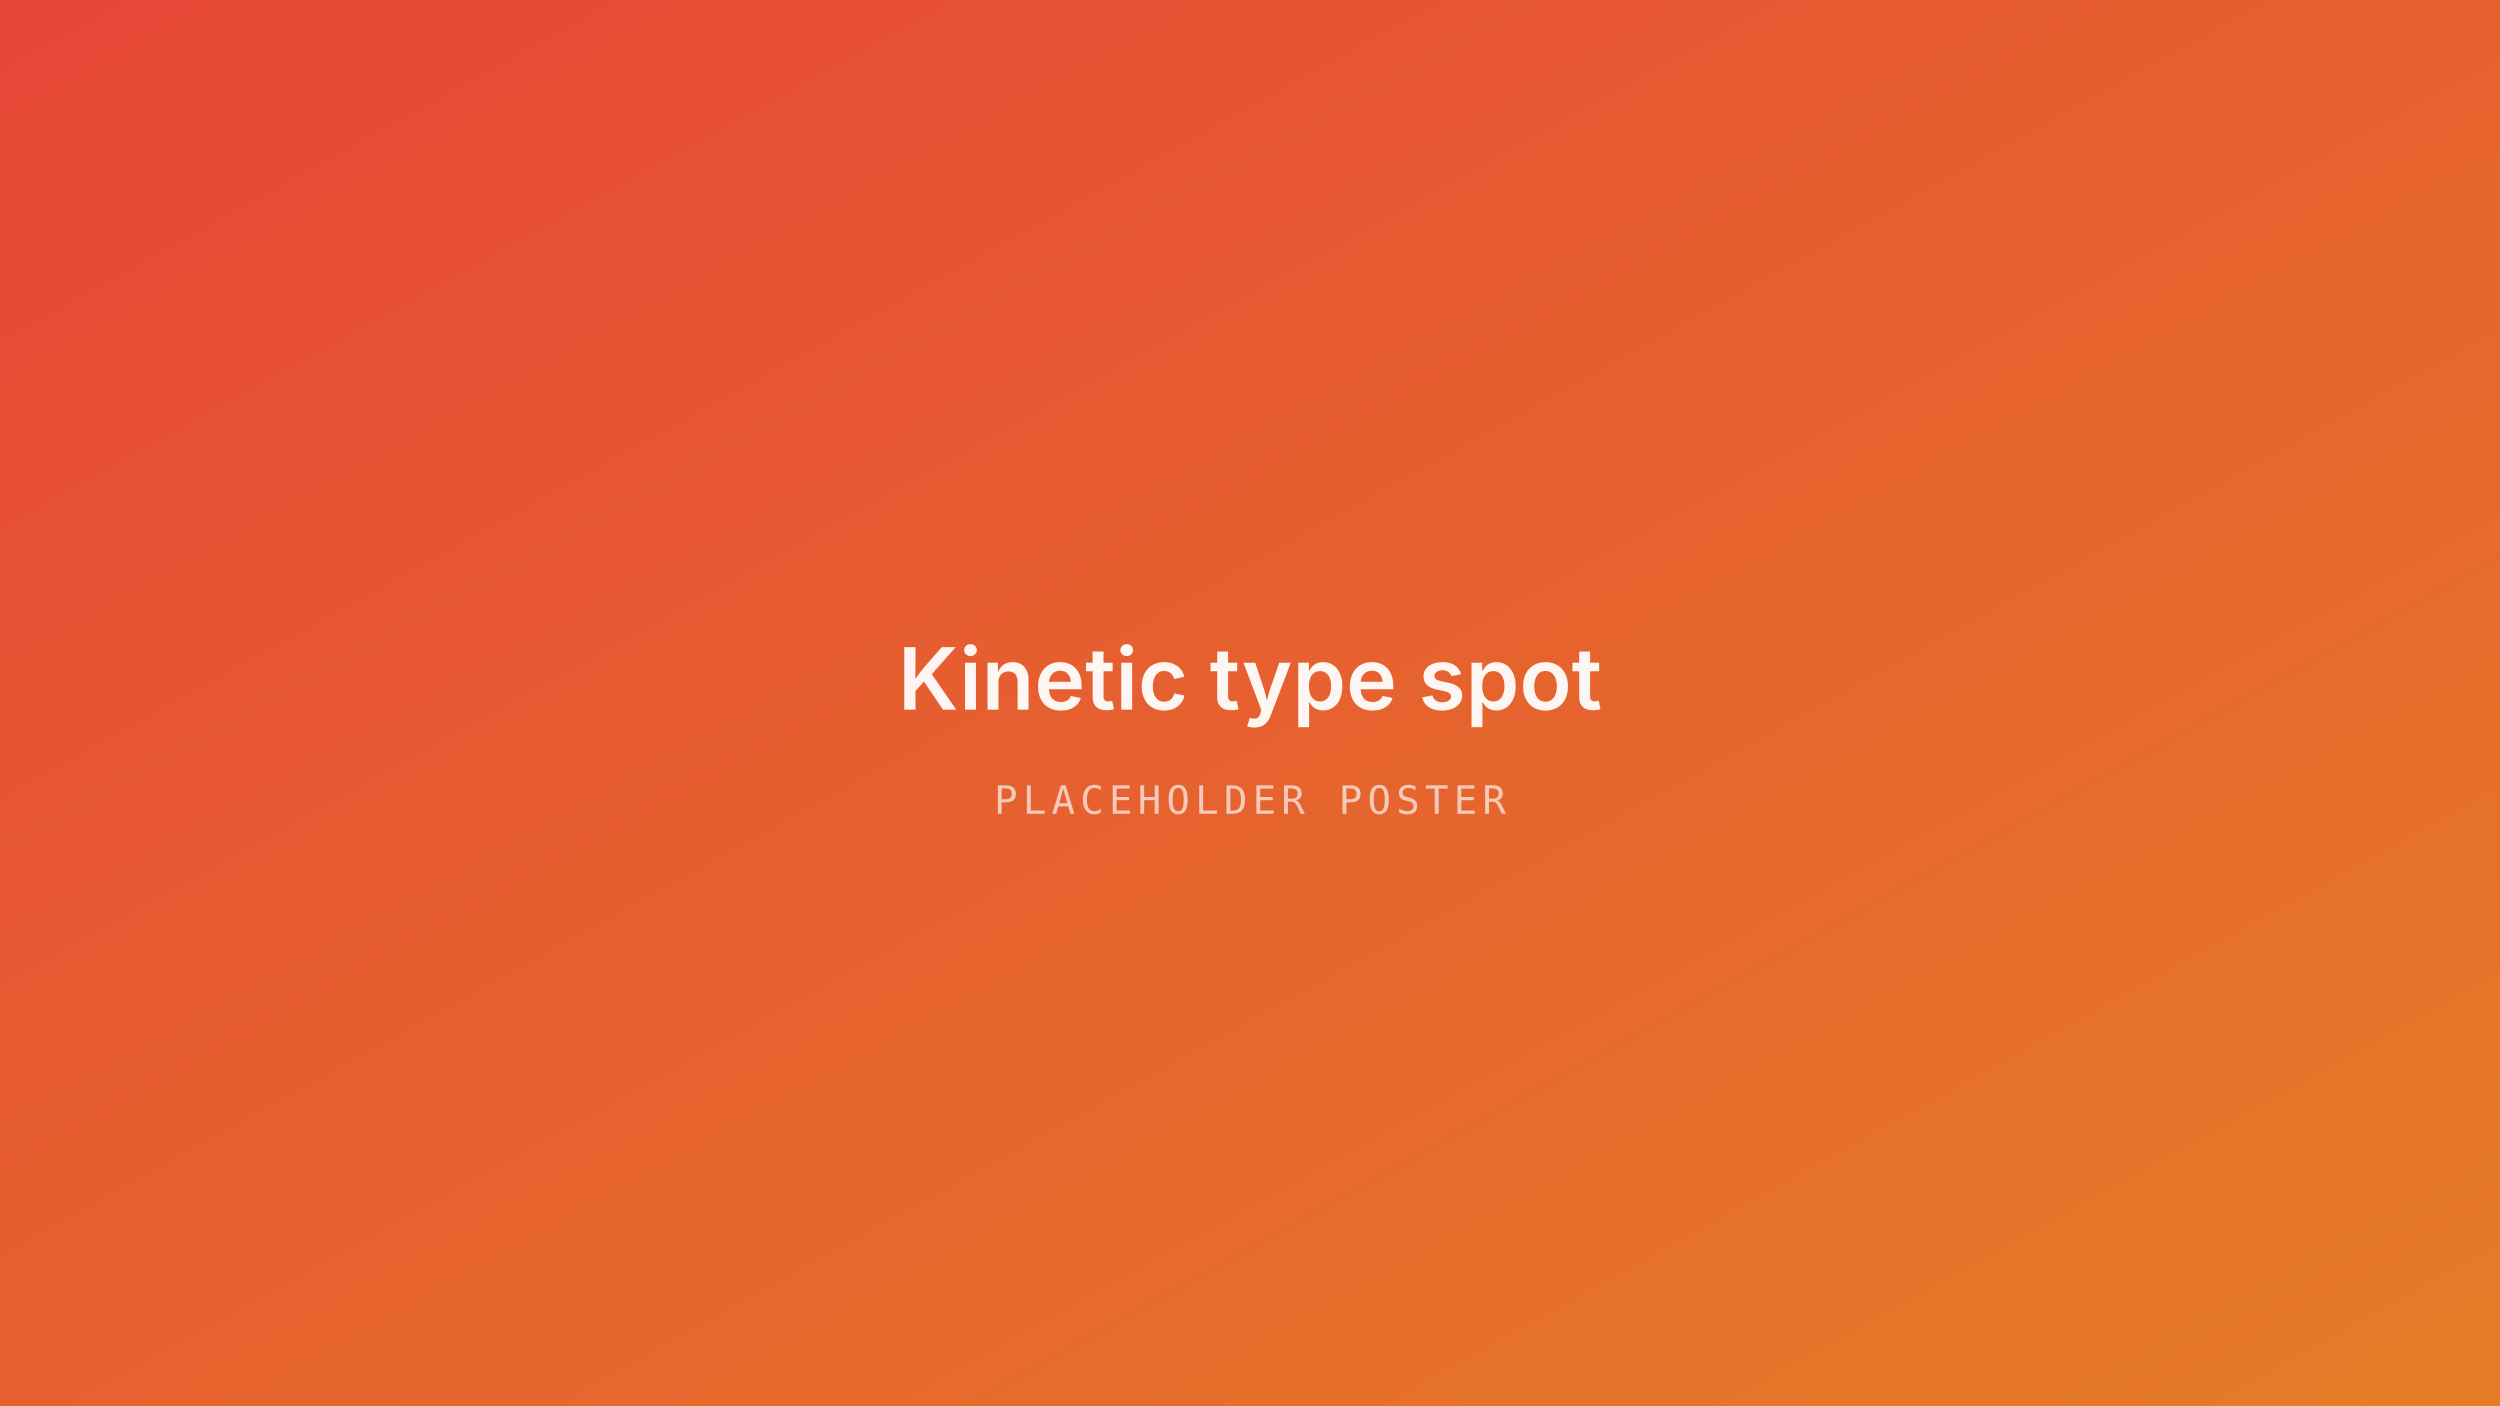
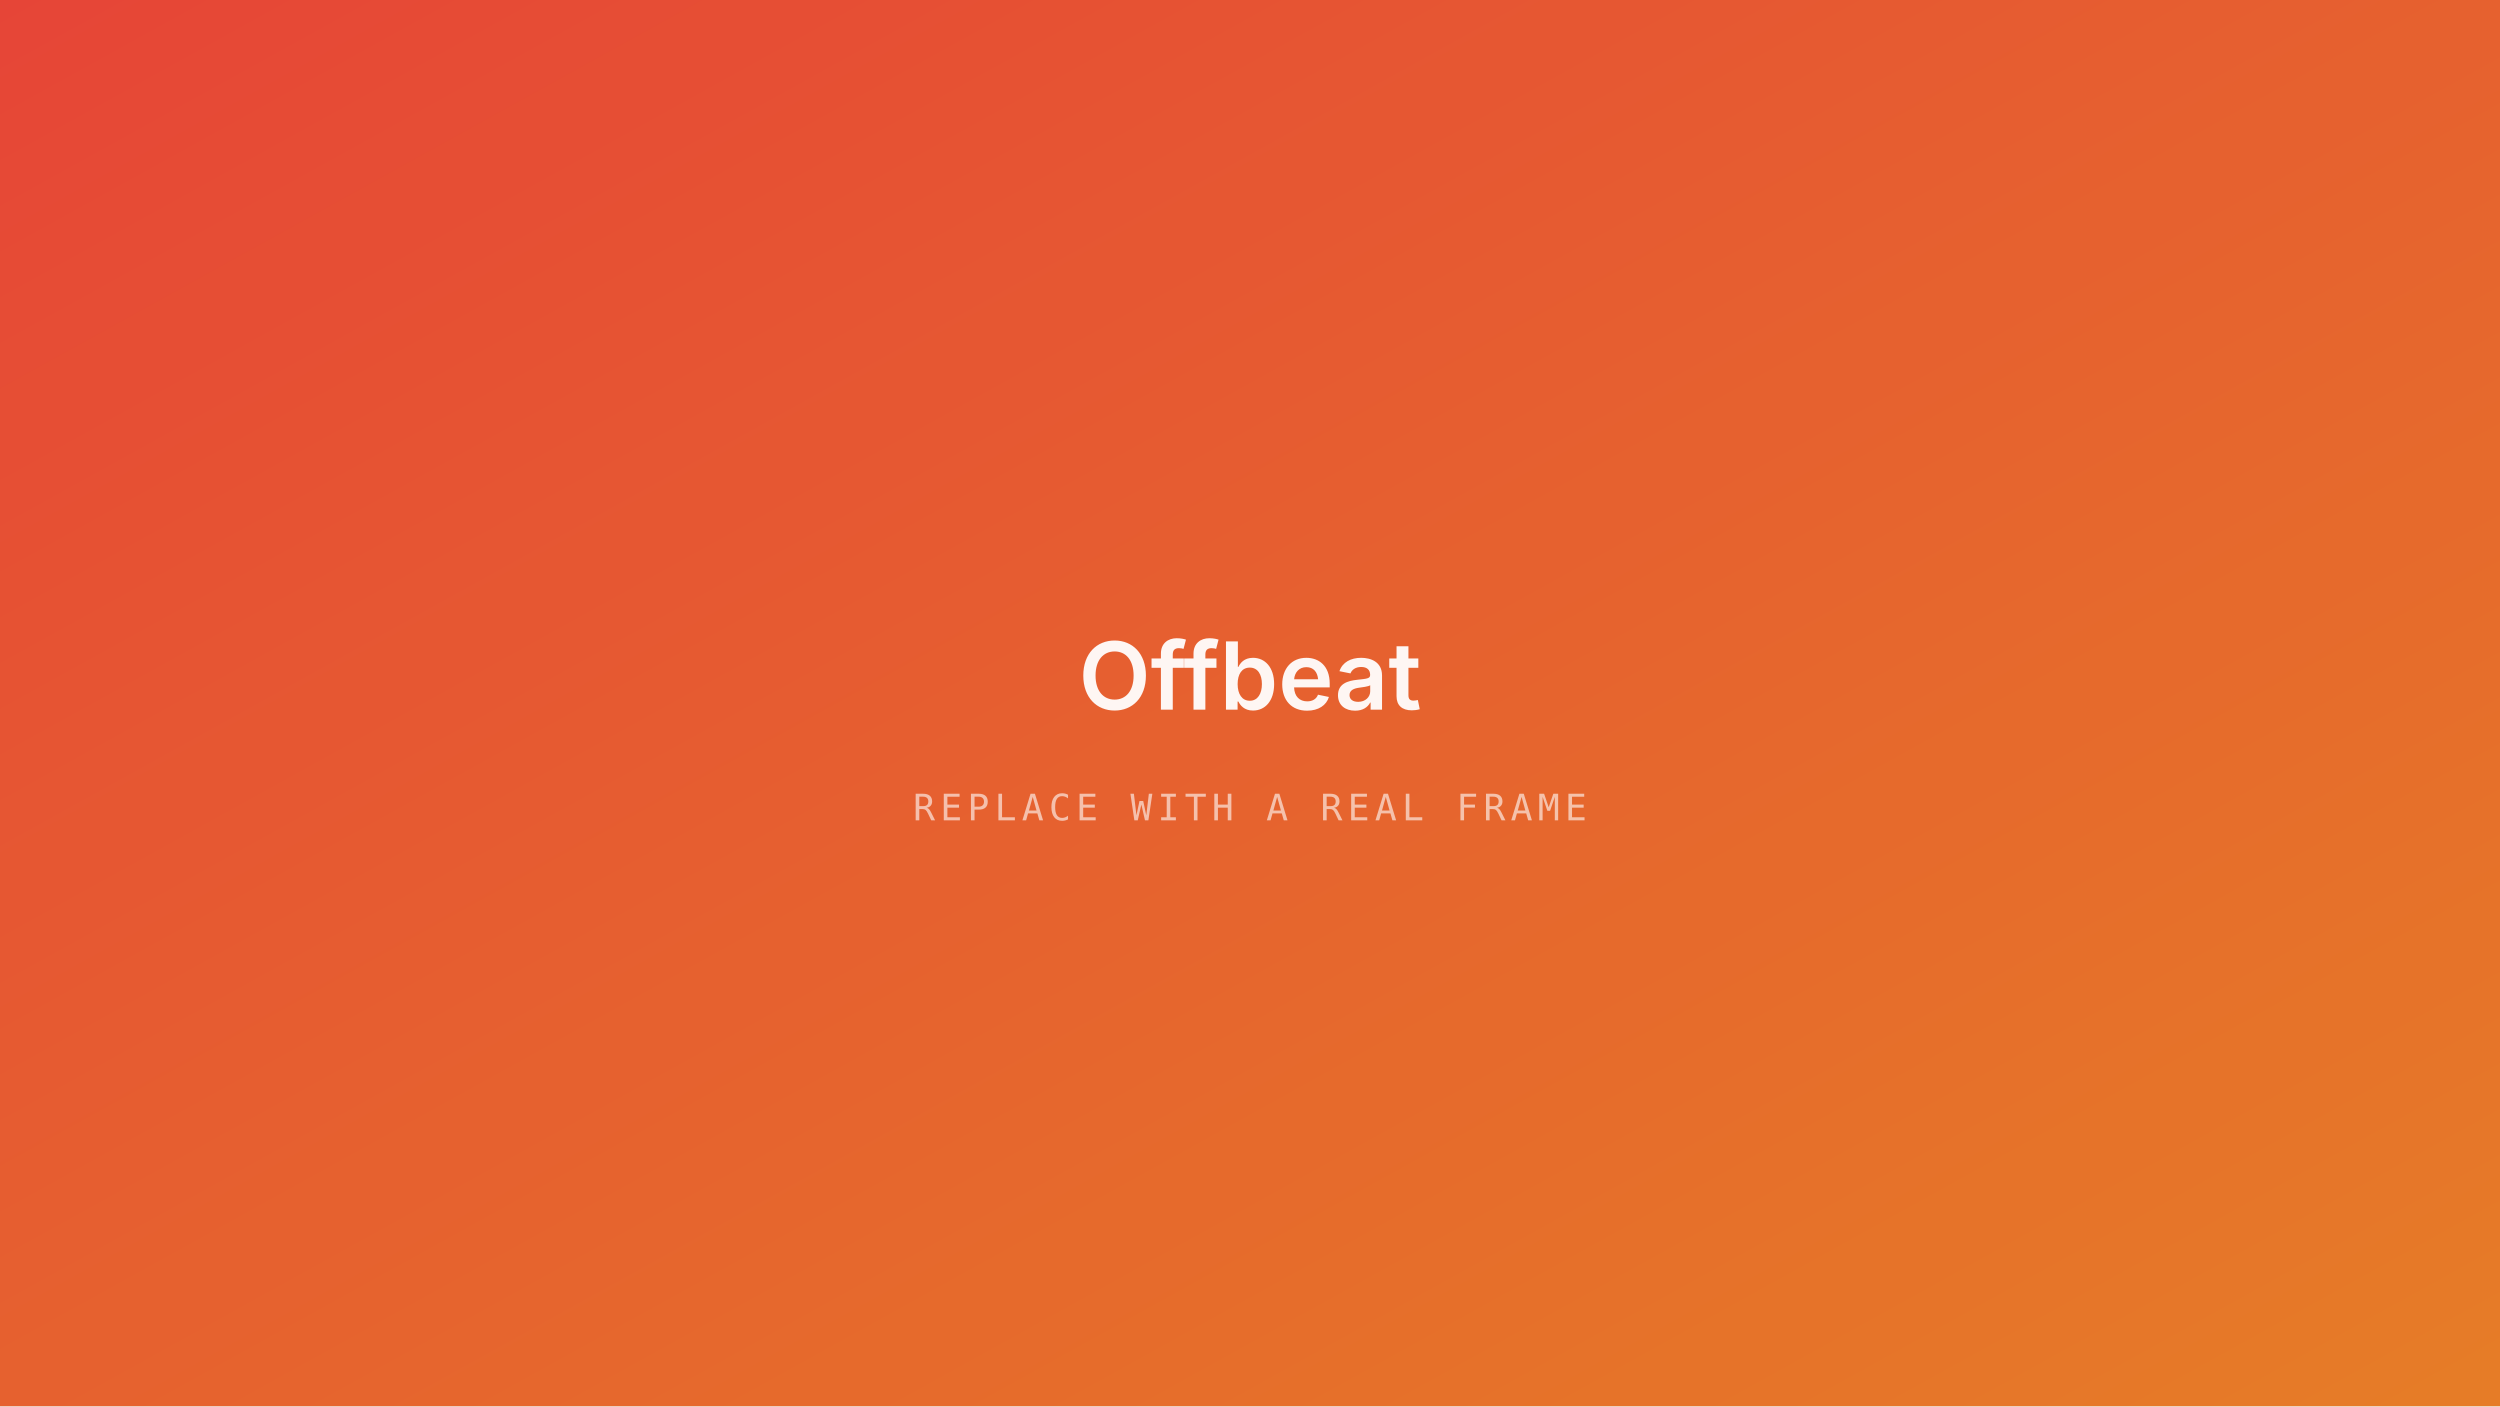
<svg xmlns="http://www.w3.org/2000/svg" viewBox="0 0 1920 1080" width="1920" height="1080">
  <defs>
    <linearGradient id="g" x1="0" y1="0" x2="1" y2="1">
      <stop offset="0%" stop-color="#ff4d3d" />
      <stop offset="100%" stop-color="#ff8a2b" />
    </linearGradient>
  </defs>
  <rect width="1920" height="1080" fill="url(#g)" />
  <rect width="1920" height="1080" fill="#000" opacity="0.10" />
-   <text x="960" y="545" text-anchor="middle" fill="#fff" fill-opacity="0.94" font-family="Inter, system-ui, sans-serif" font-size="66" font-weight="600">Kinetic type spot</text>
-   <text x="960" y="625" text-anchor="middle" fill="#fff" fill-opacity="0.66" font-family="ui-monospace, monospace" font-size="30" letter-spacing="4">PLACEHOLDER POSTER</text>
+   <text x="960" y="545" text-anchor="middle" fill="#fff" fill-opacity="0.94" font-family="Inter, system-ui, sans-serif" font-size="72" font-weight="600">Offbeat</text>
+   <text x="960" y="630" text-anchor="middle" fill="#fff" fill-opacity="0.6" font-family="ui-monospace, monospace" font-size="28" letter-spacing="4">REPLACE WITH A REAL FRAME</text>
</svg>
